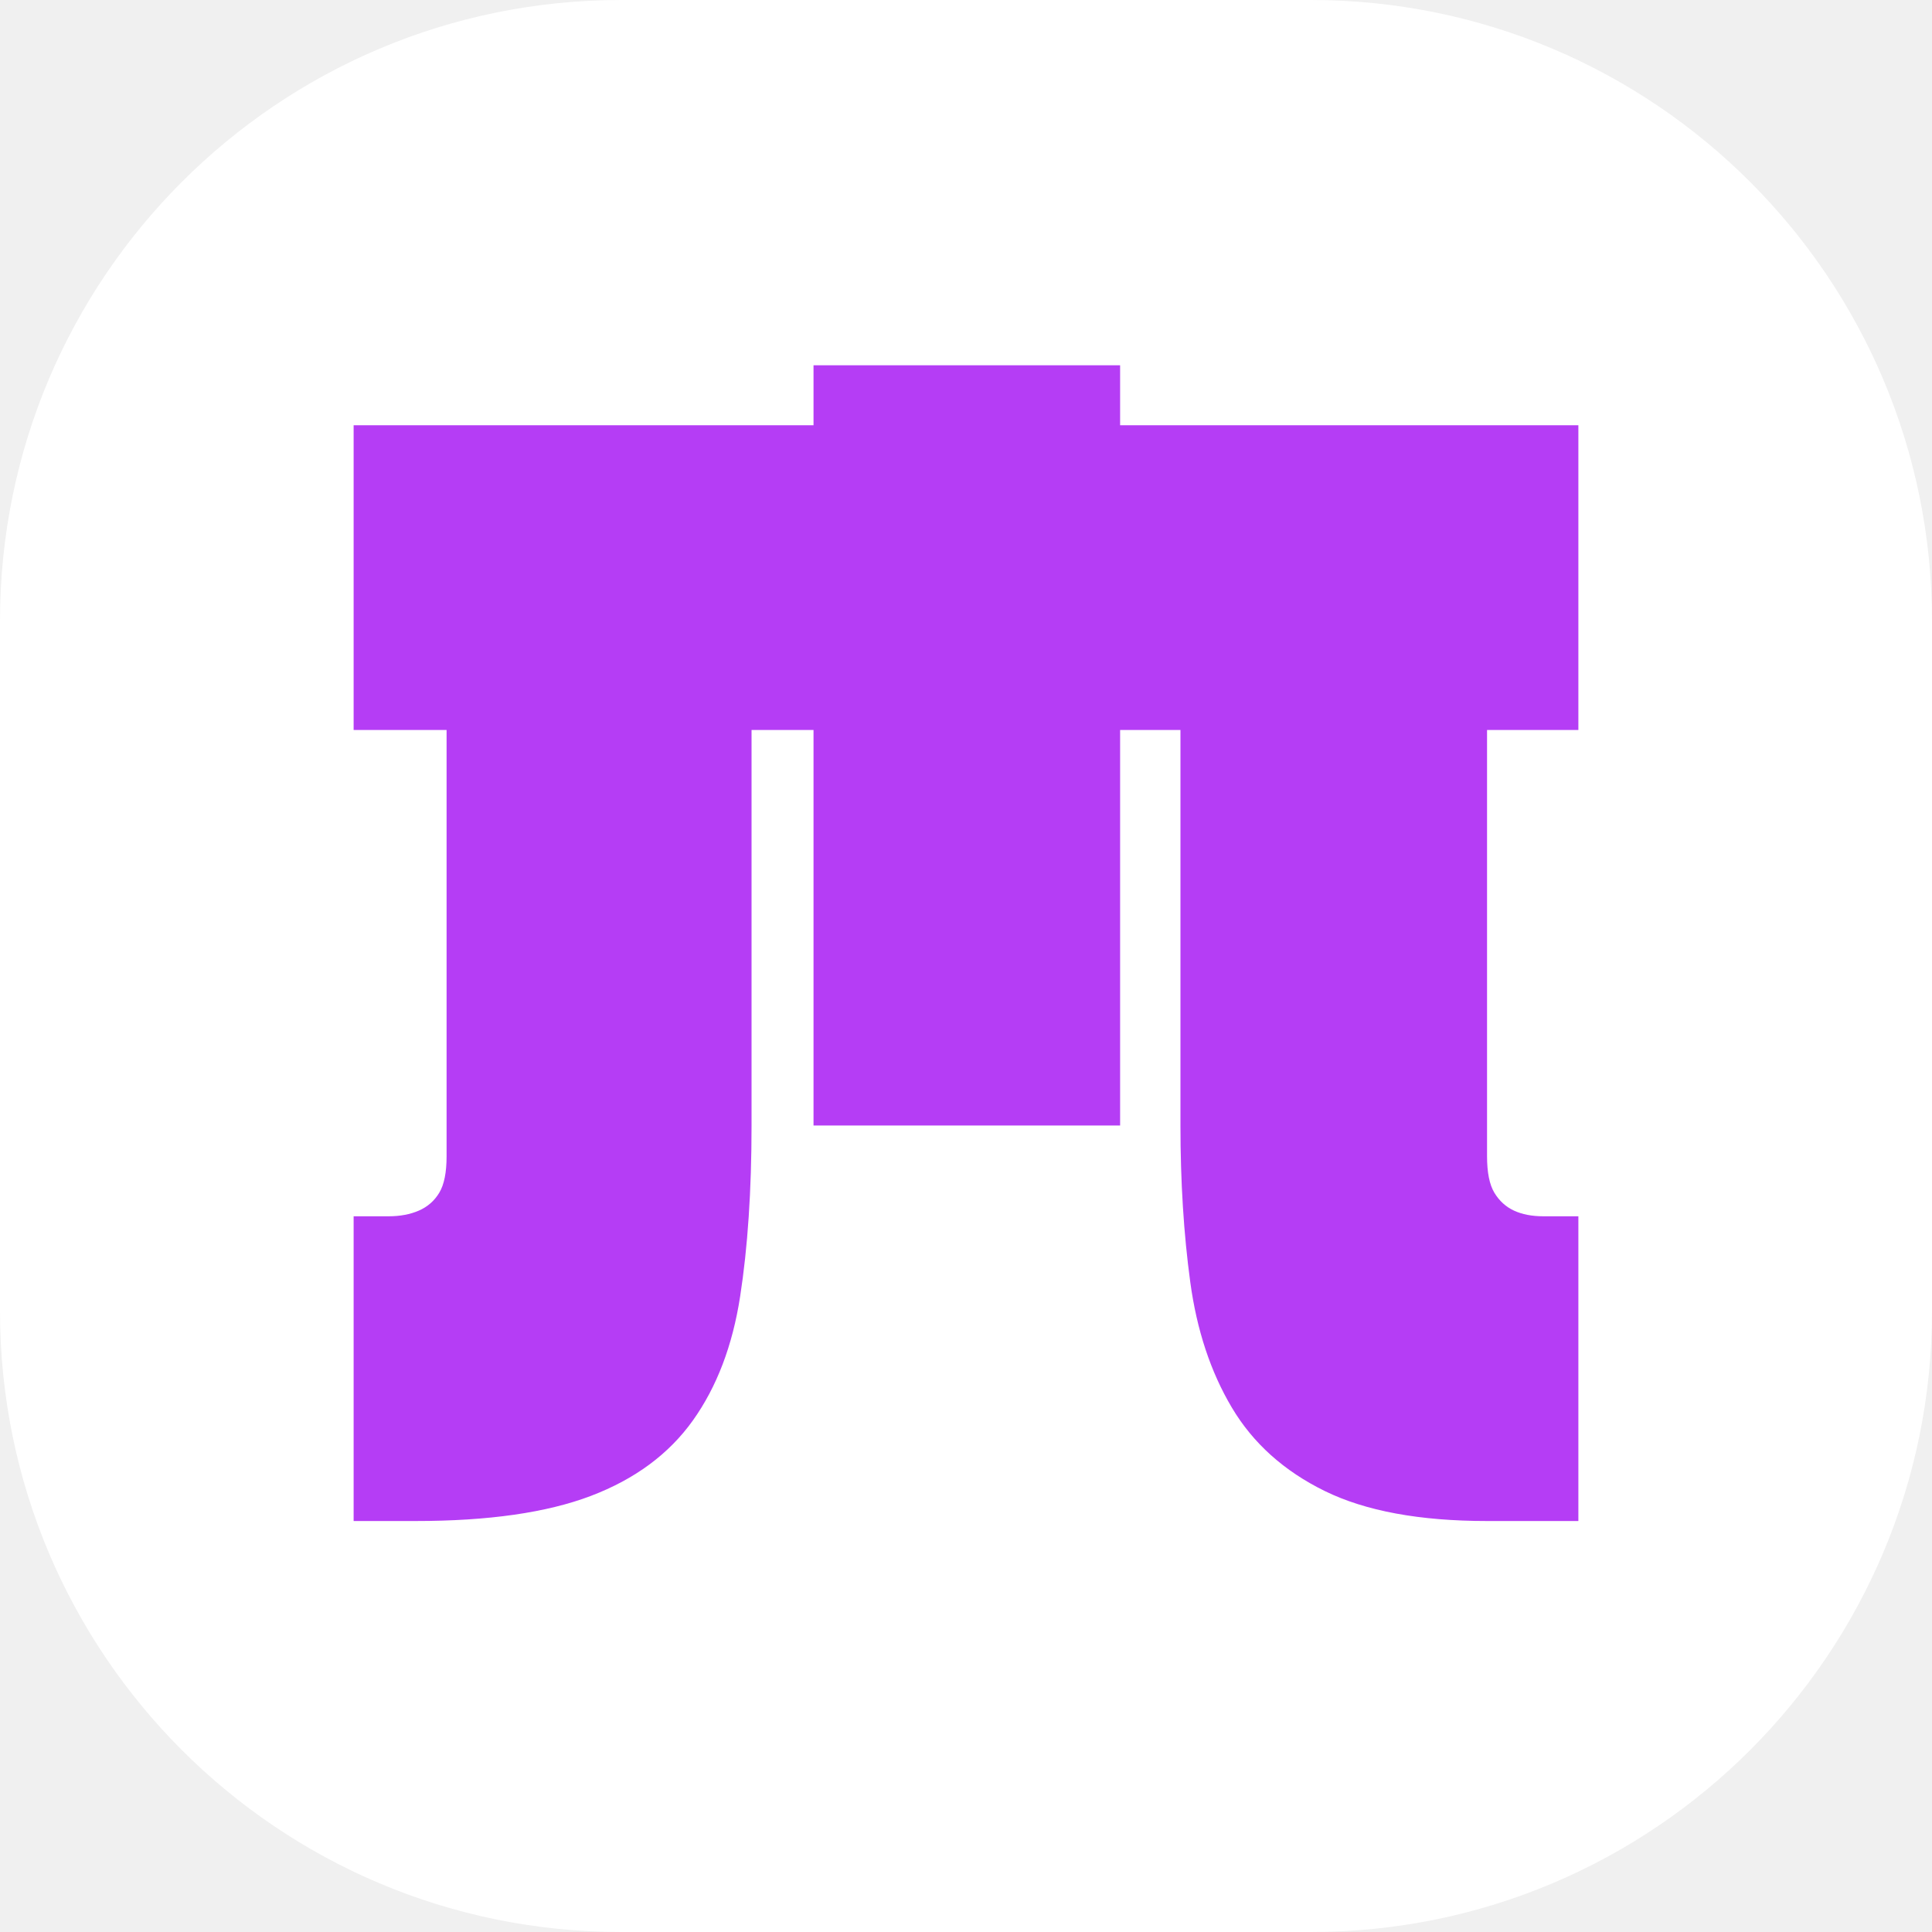
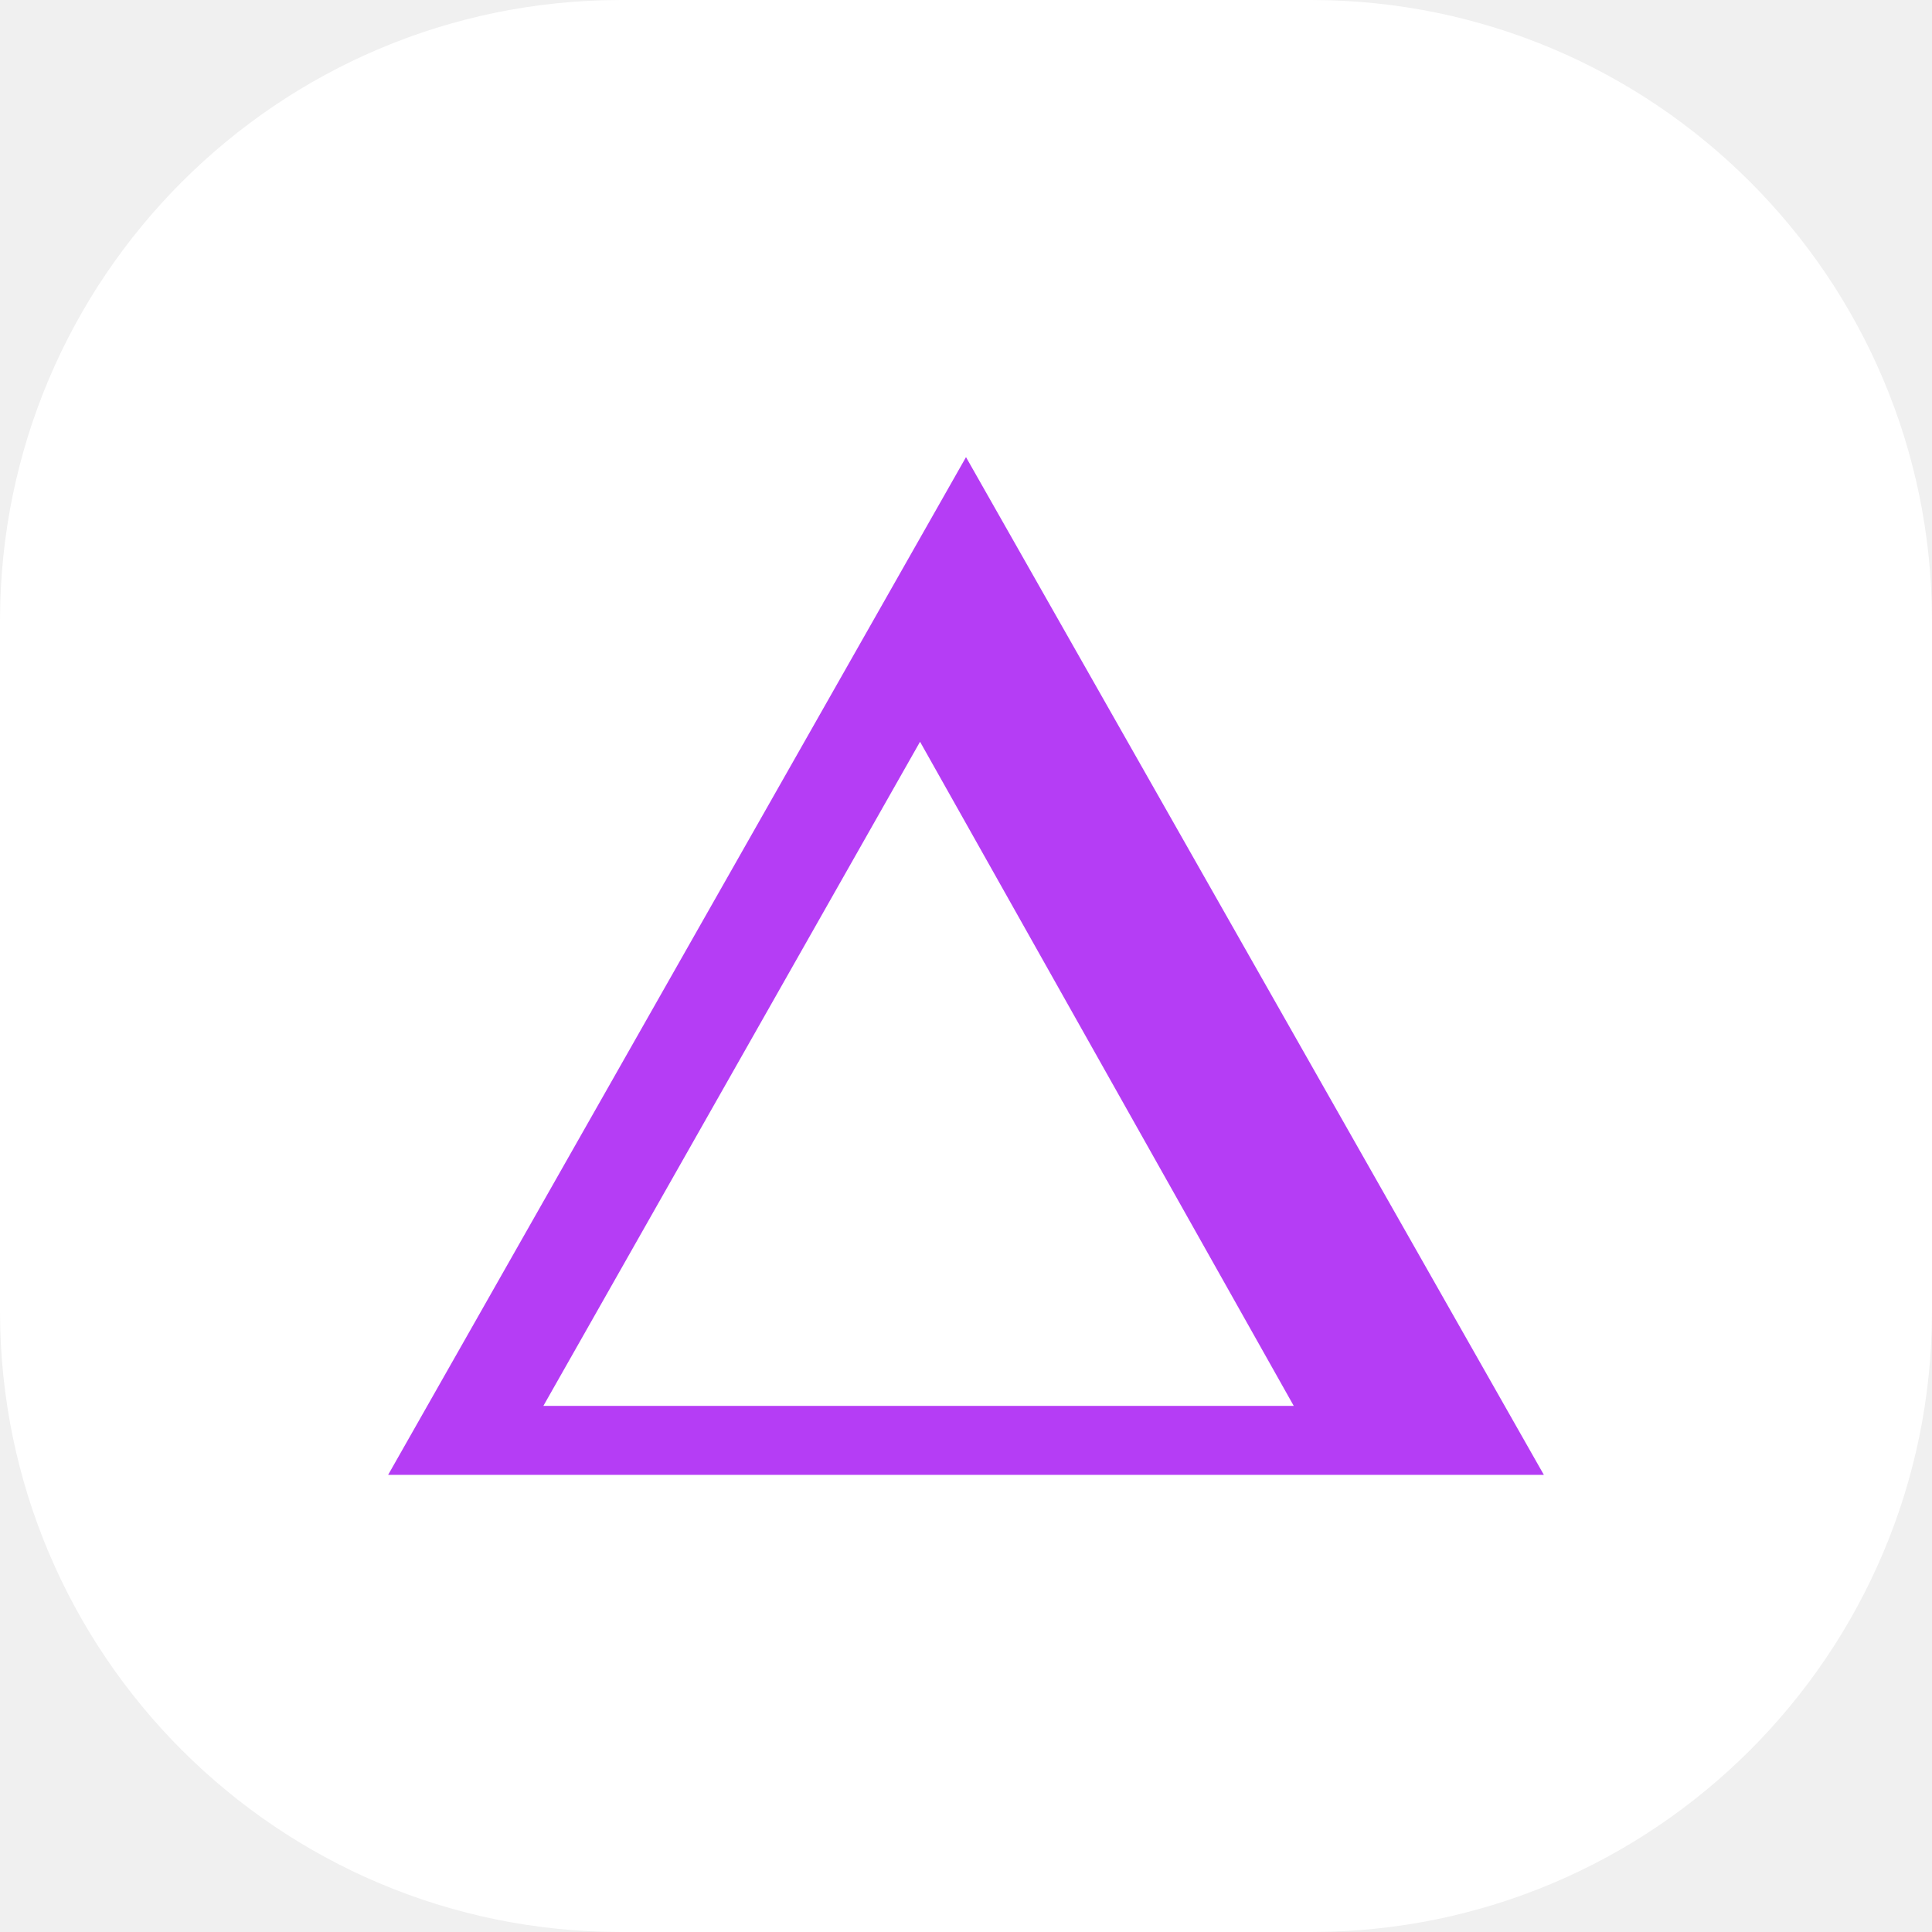
<svg xmlns="http://www.w3.org/2000/svg" width="224" height="224" viewBox="0 0 224 224">
  <g fill="none" fill-rule="evenodd">
    <rect width="224" height="224" fill="#FFF" rx="72" />
-     <path fill="#B53DF5" fill-rule="nonzero" d="M48.185,176.35 C56.631,176.35 63.406,175.379 68.511,173.437 C73.617,171.495 77.556,168.582 80.329,164.698 C83.102,160.814 84.93,156.021 85.812,150.321 C86.695,144.62 87.136,138.011 87.136,130.493 L87.136,130.493 L87.136,84.636 L94.321,84.636 L94.321,130.493 L129.868,130.493 L129.868,84.636 L136.864,84.636 L136.864,130.493 C136.864,137.008 137.242,143.054 137.999,148.629 C138.755,154.205 140.362,159.06 142.82,163.194 C145.278,167.329 148.871,170.555 153.598,172.873 C158.325,175.191 164.596,176.35 172.411,176.35 L172.411,176.35 L183,176.35 L183,141.018 L183,141.018 L178.935,141.018 C177.611,141.018 176.477,140.798 175.531,140.36 C174.586,139.921 173.83,139.232 173.262,138.292 C172.695,137.353 172.411,135.943 172.411,134.064 L172.411,134.064 L172.411,84.636 L183,84.636 L183,49.304 L129.868,49.304 L129.868,42.35 L94.321,42.35 L94.321,49.304 L41,49.304 L41,84.636 L51.778,84.636 L51.778,134.064 C51.778,135.943 51.494,137.353 50.927,138.292 C50.36,139.232 49.572,139.921 48.563,140.36 C47.555,140.798 46.389,141.018 45.065,141.018 L45.065,141.018 L41,141.018 L41,176.35 L48.185,176.35 Z" />
+     <path fill="#B53DF5" fill-rule="nonzero" d="M179,171 L112,53 L45,171 L179,171 Z M150,163 L63,163 L106.672,86 L150,163 Z" />
  </g>
</svg>
